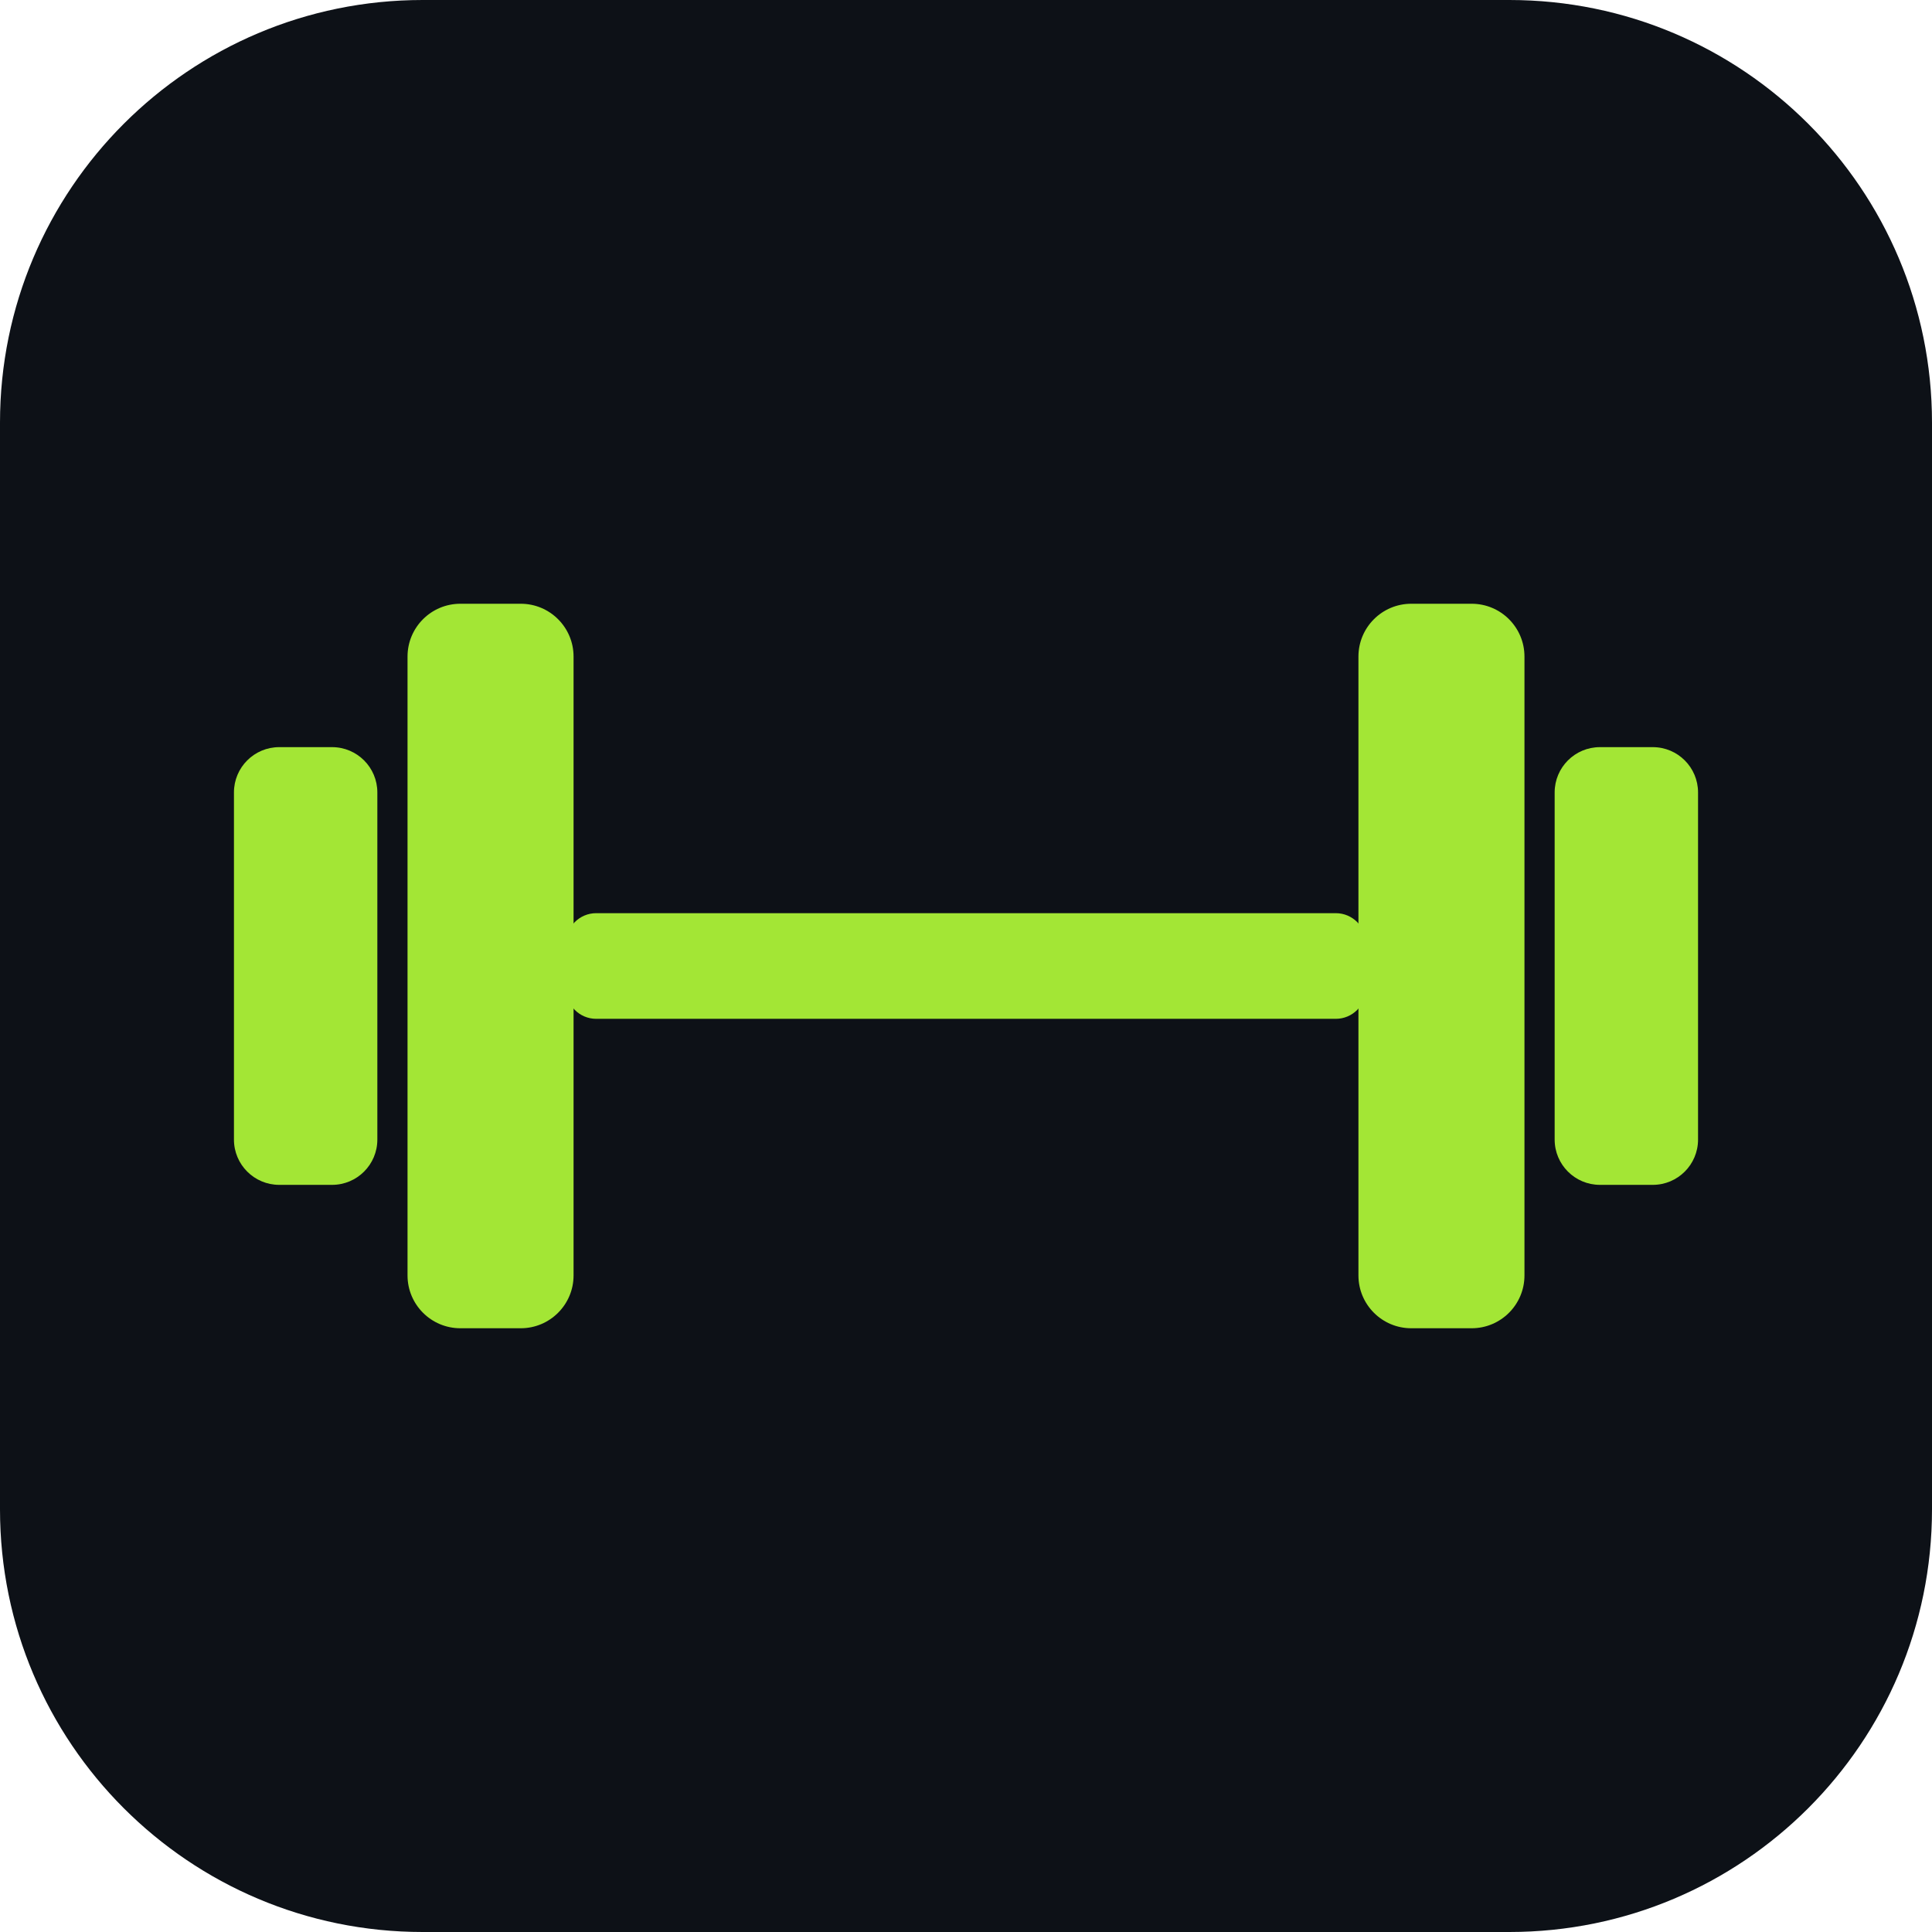
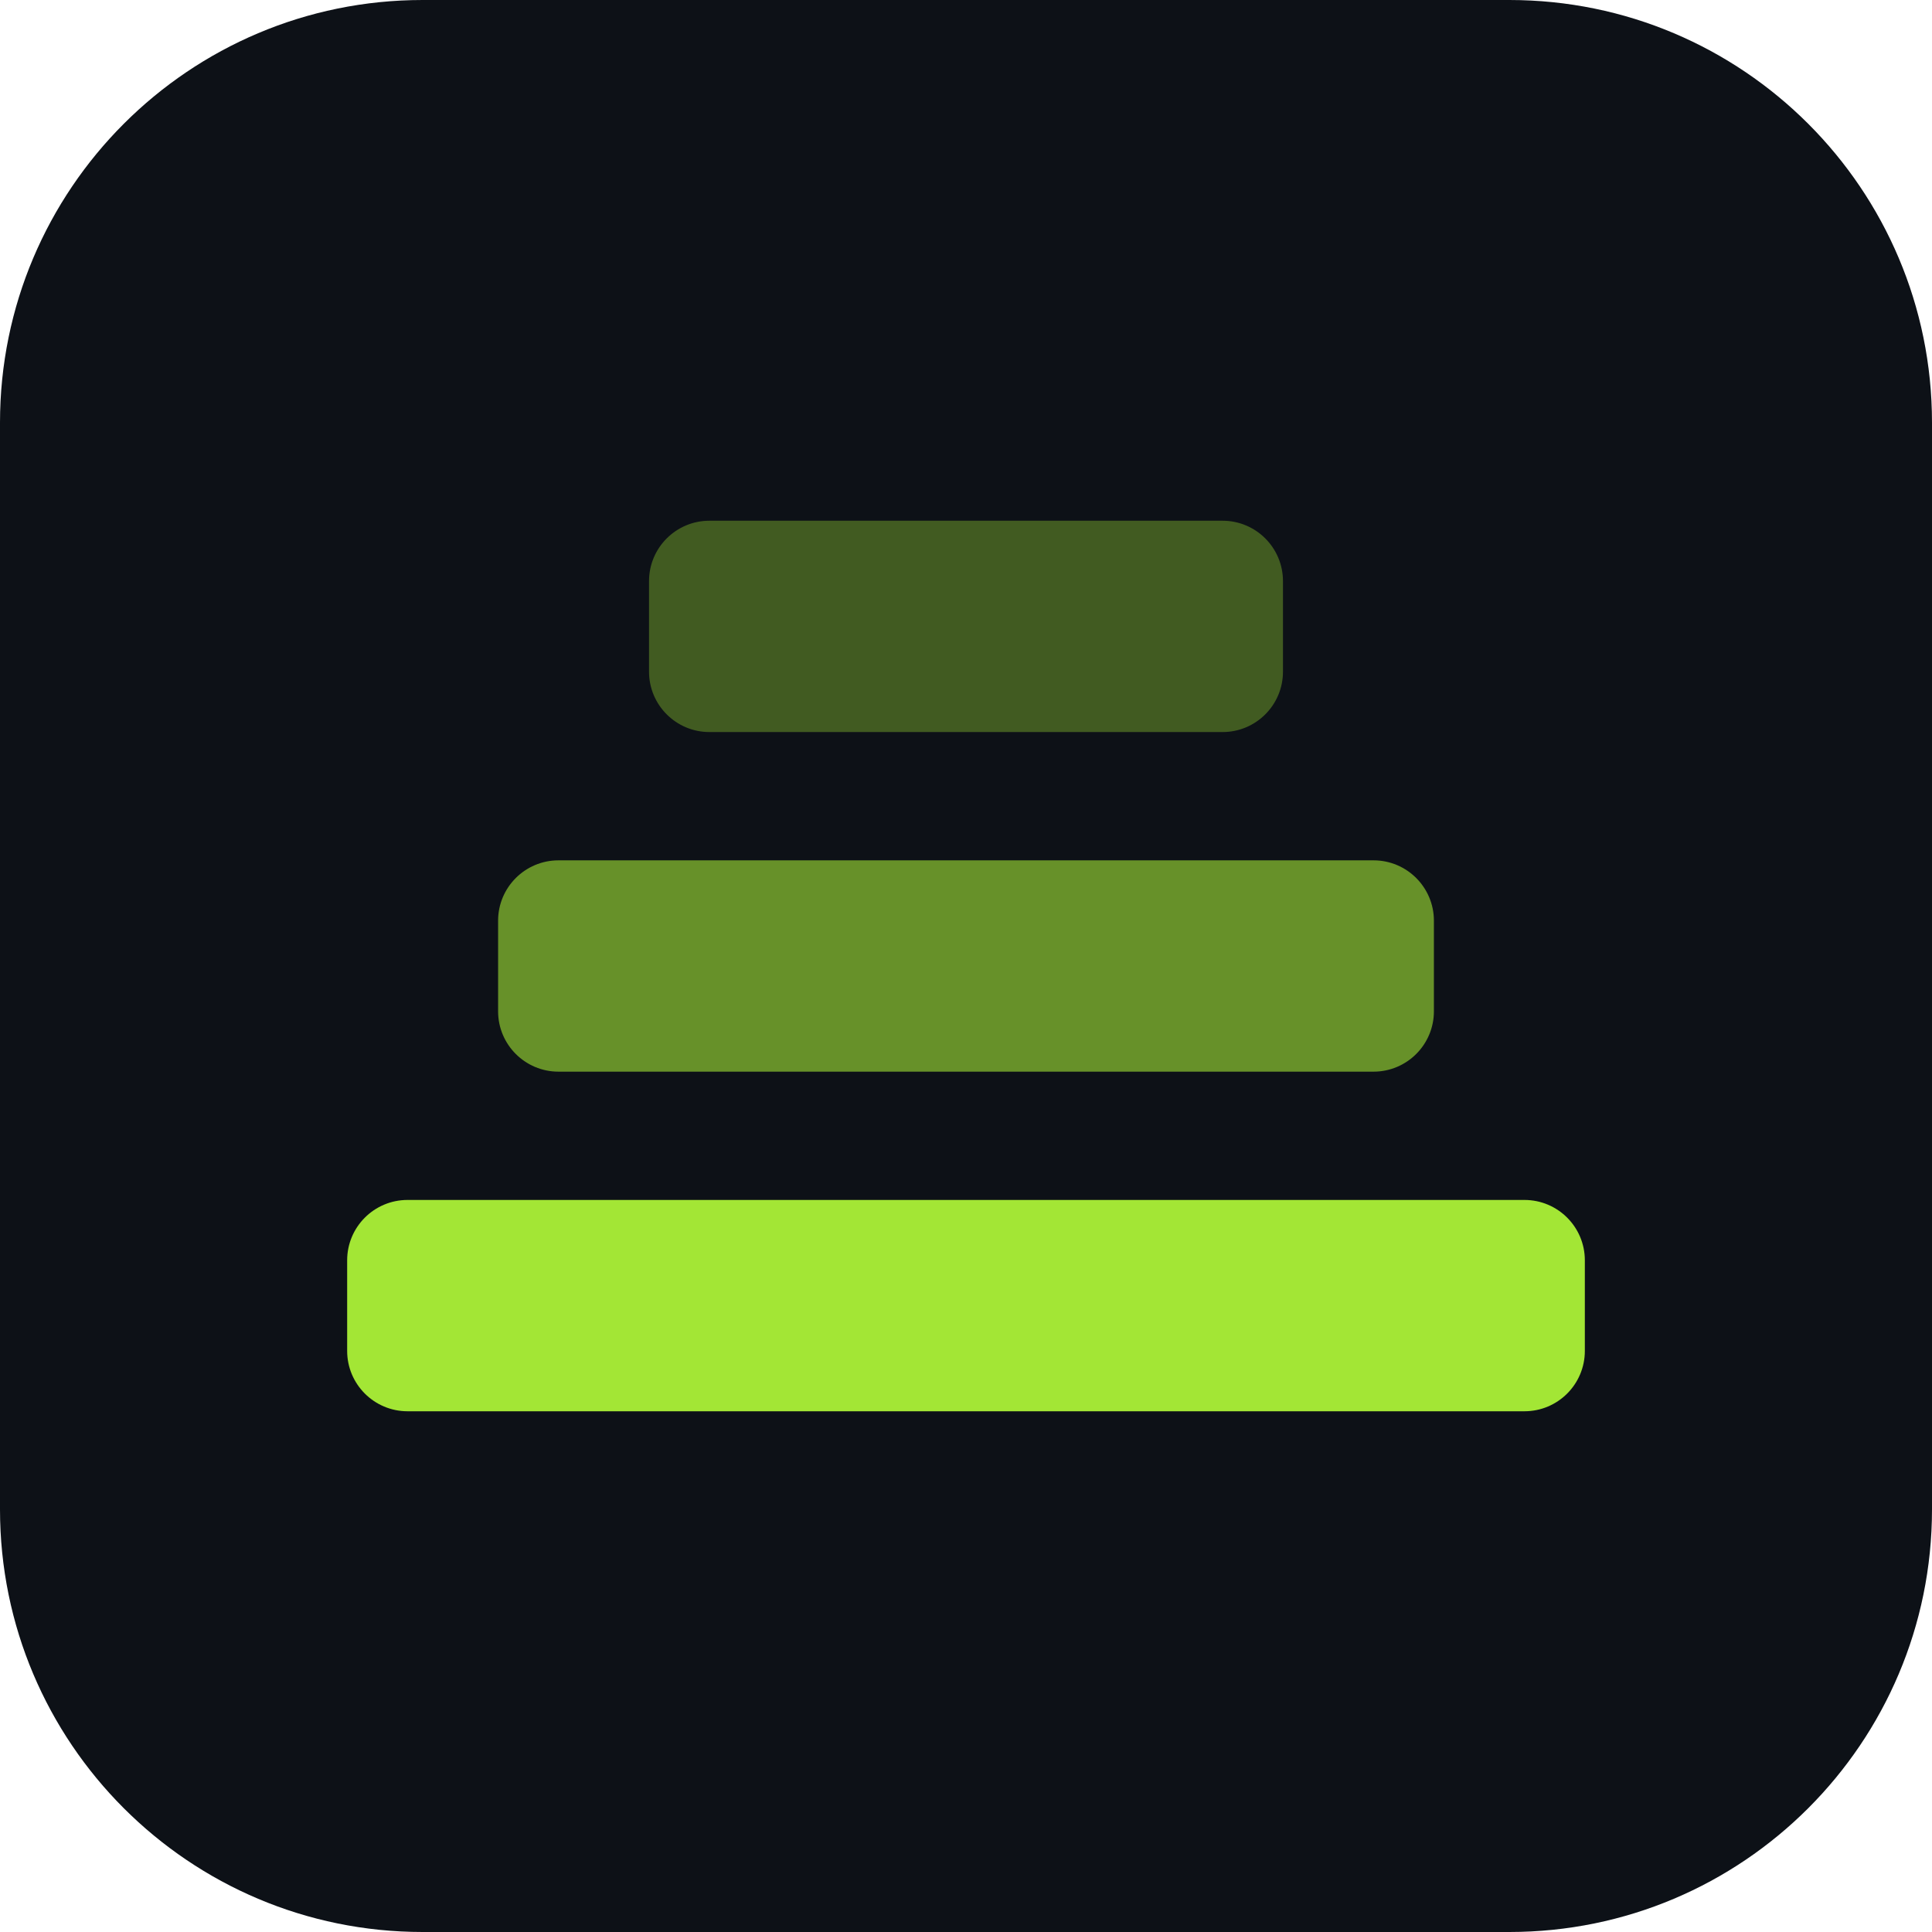
<svg xmlns="http://www.w3.org/2000/svg" viewBox="0 0 512 512">
  <rect width="512" height="512" rx="112" fill="#0d1117" />
  <g fill="#a3e635">
-     <rect x="150" y="242" width="212" height="28" rx="8" />
-     <rect x="108" y="160" width="44" height="192" rx="14" />
-     <rect x="62" y="198" width="38" height="116" rx="12" />
-     <rect x="360" y="160" width="44" height="192" rx="14" />
-     <rect x="412" y="198" width="38" height="116" rx="12" />
+     <rect x="172" y="138" width="168" height="56" rx="16" opacity="0.35" />
+     <rect x="132" y="228" width="248" height="56" rx="16" opacity="0.6" />
+     <rect x="92" y="318" width="328" height="56" rx="16" />
  </g>
</svg>
